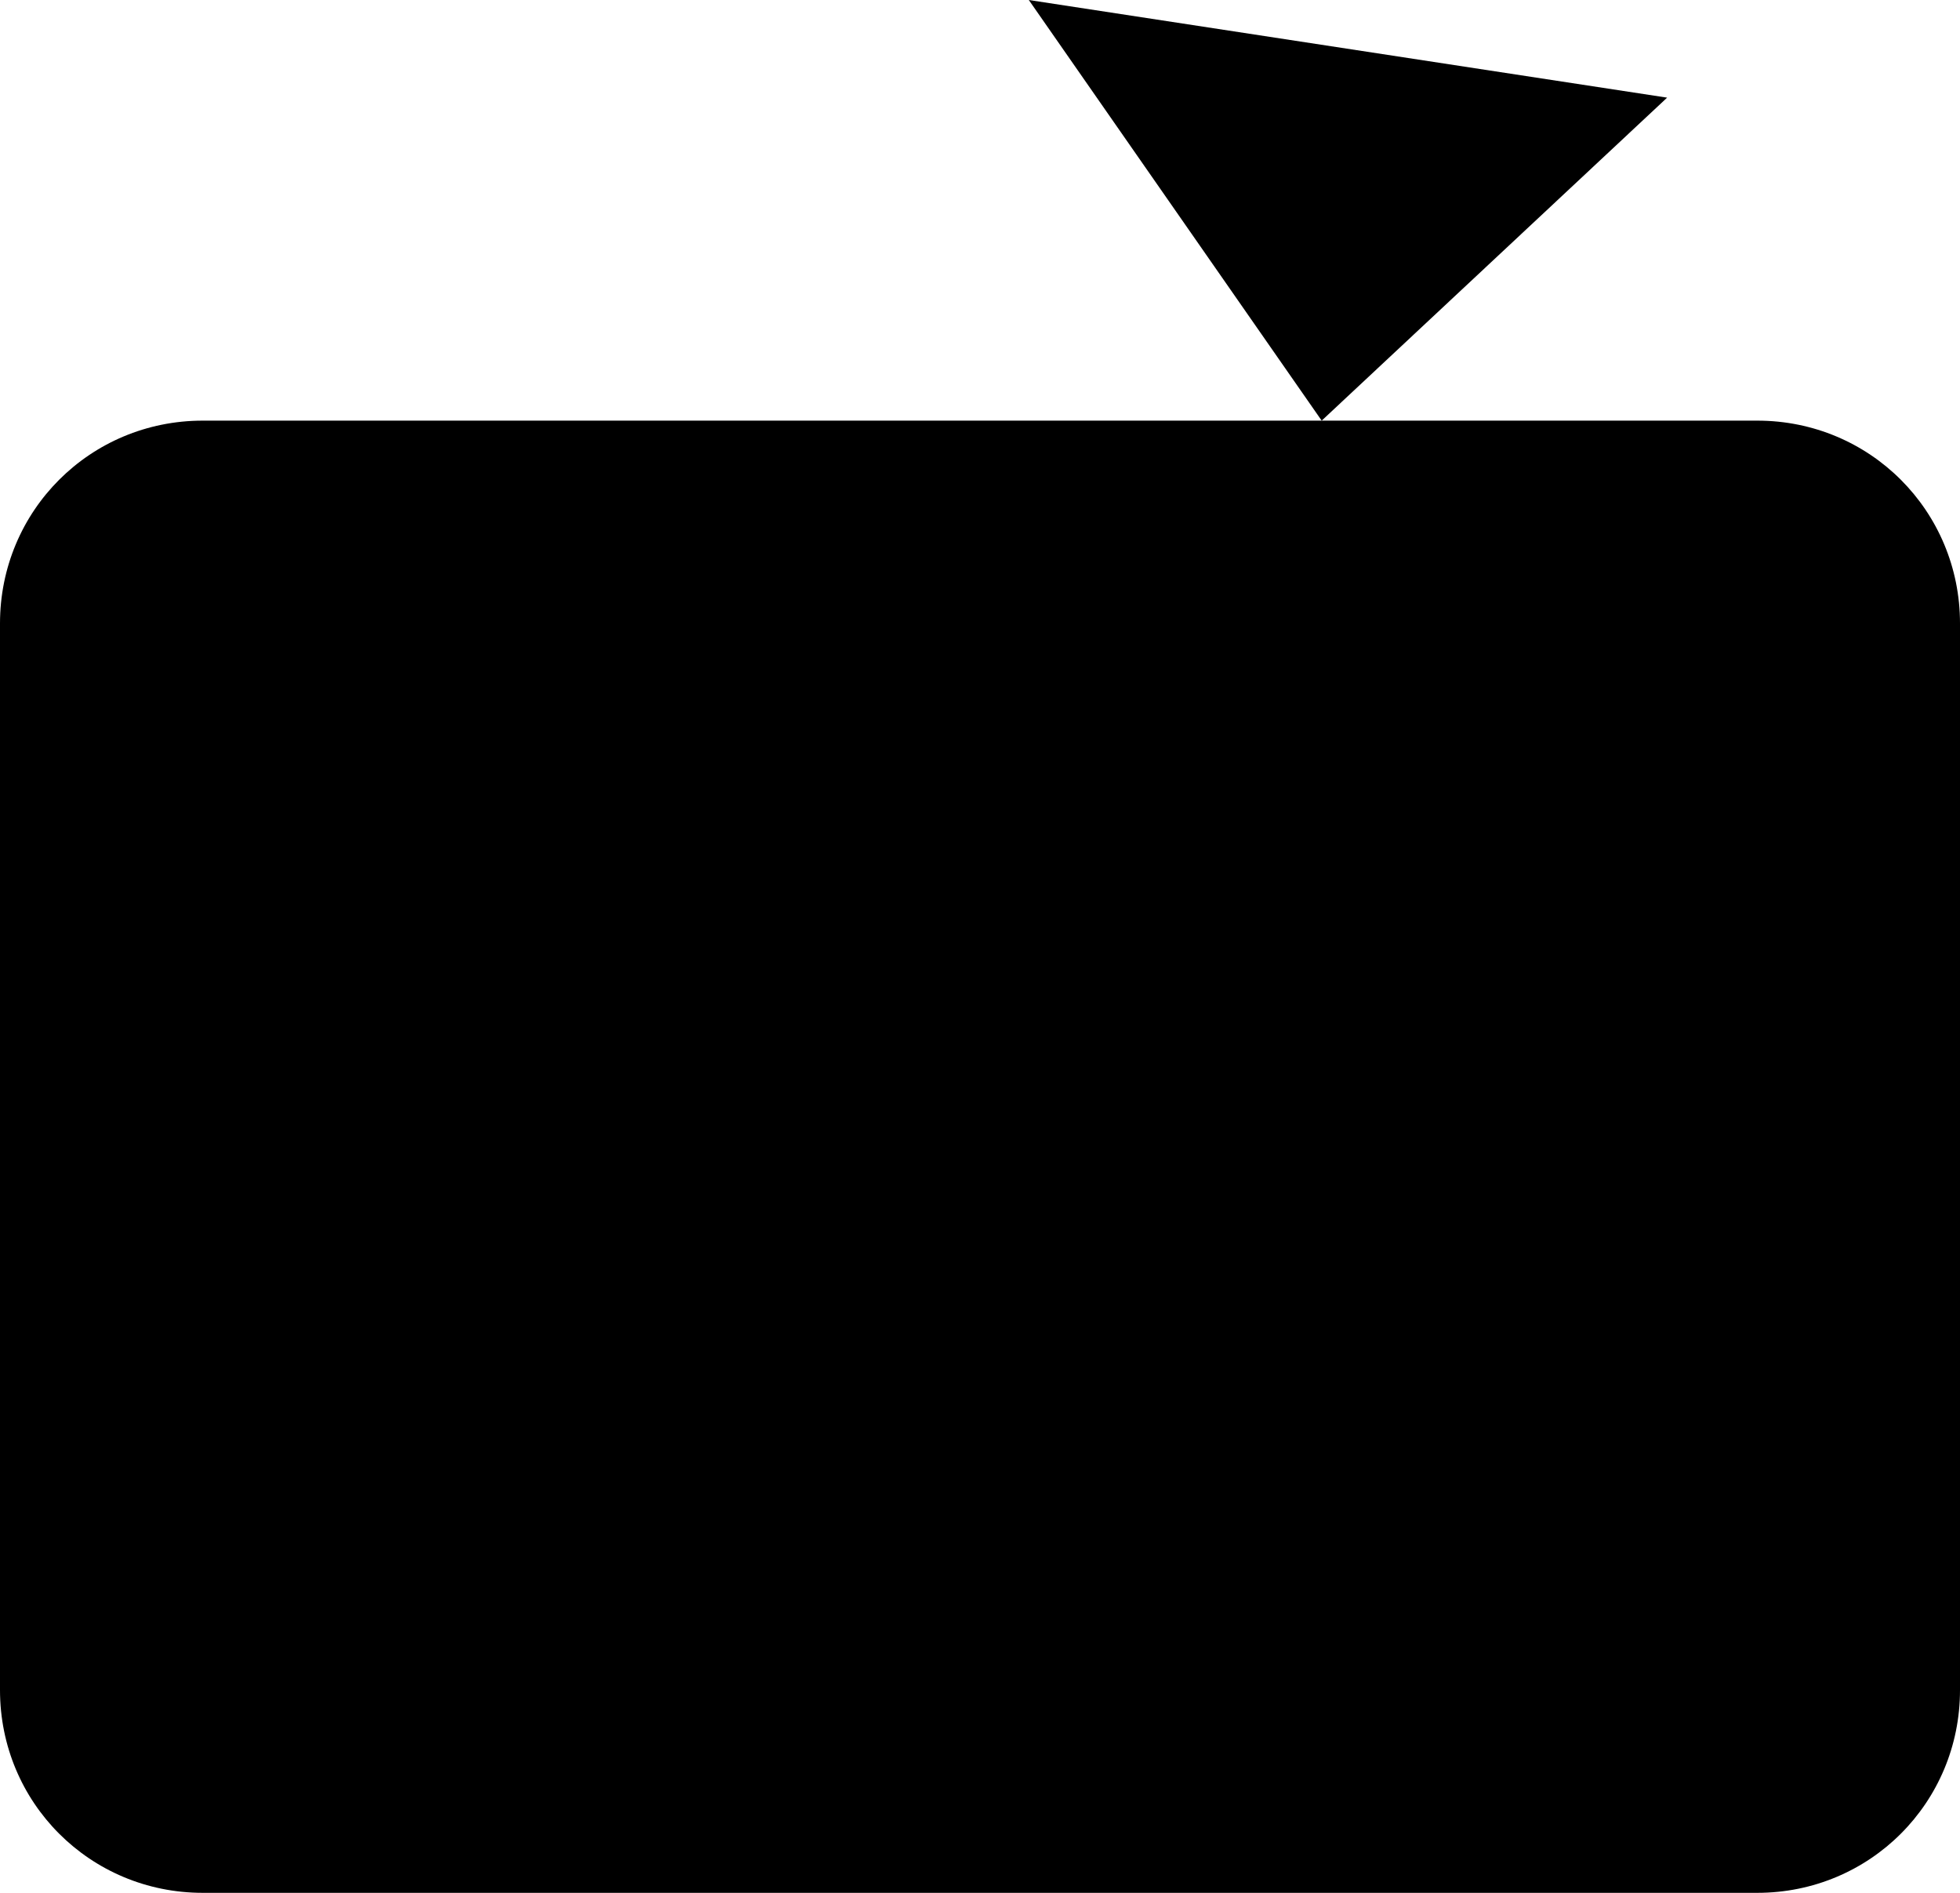
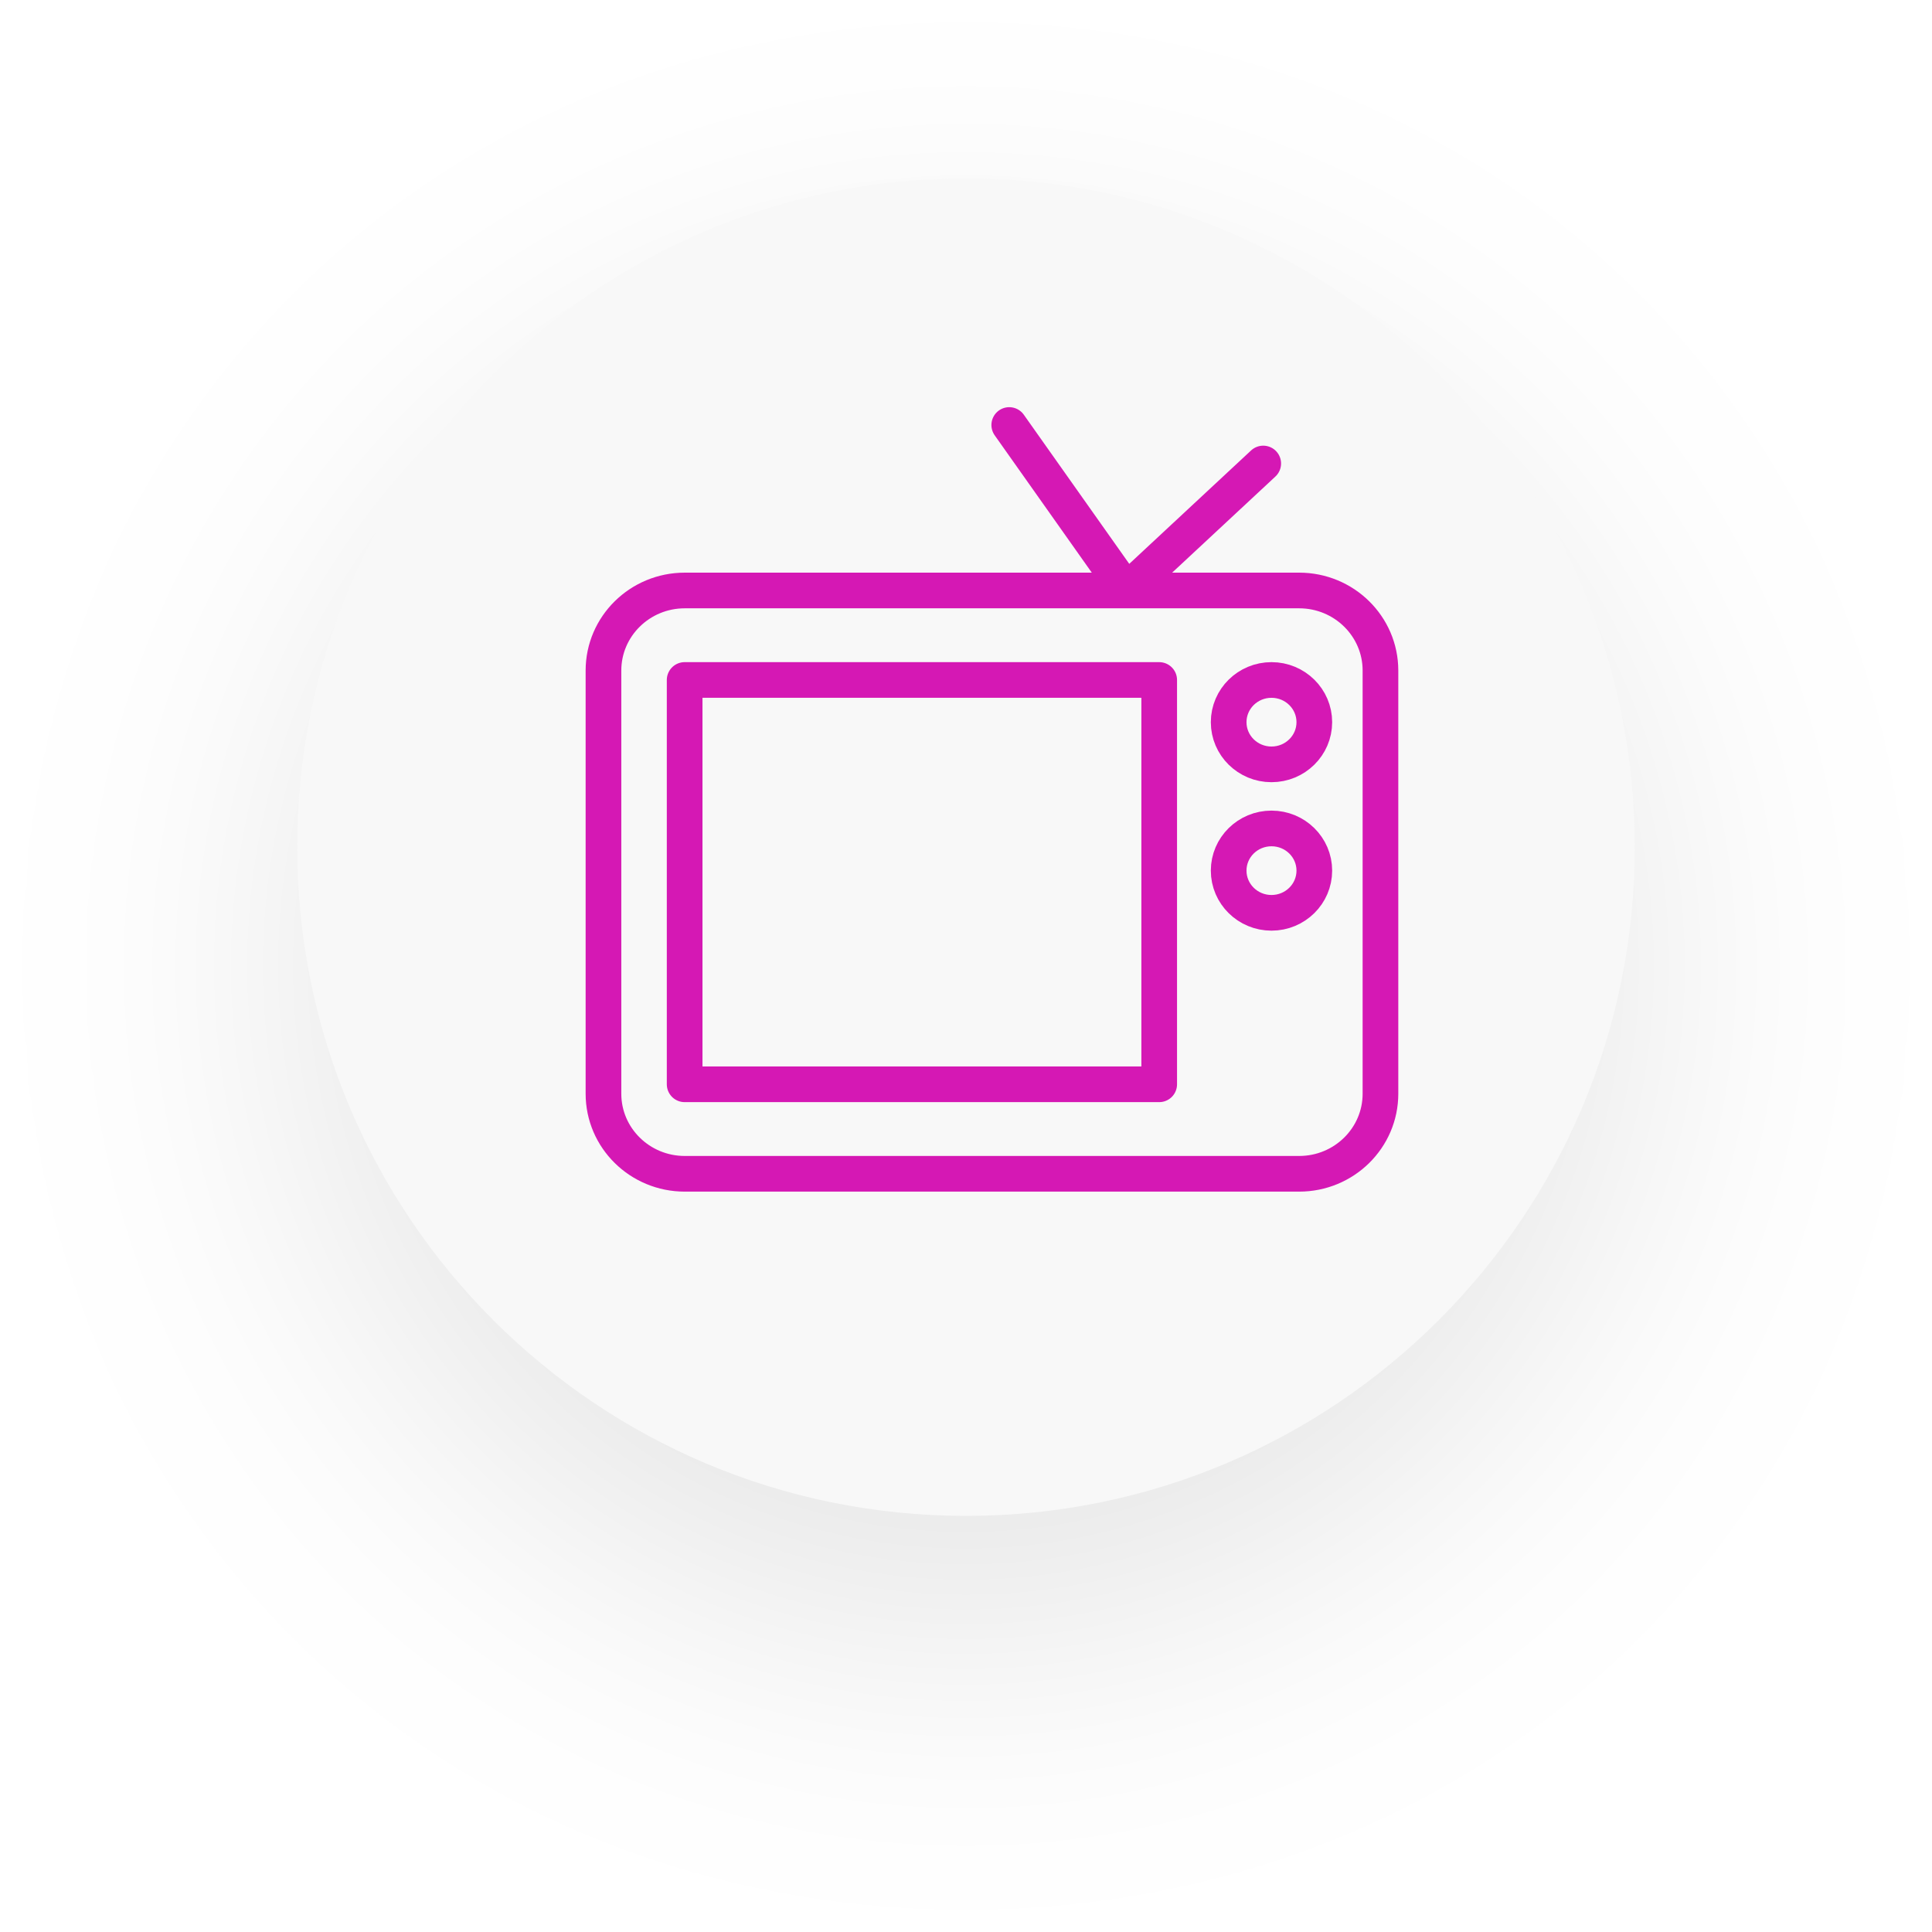
- <svg xmlns="http://www.w3.org/2000/svg" version="1.1" id="Calque_1" x="0px" y="0px" viewBox="0 0 26.1 25.2" style="enable-background:new 0 0 26.1 25.2;" xml:space="preserve">
-   <path id="Stroke-1" d="M23.4,25.2H2.7C1.2,25.2,0,24,0,22.5V8.3c0-1.5,1.2-2.7,2.7-2.7h20.7c1.5,0,2.7,1.2,2.7,2.7v14.2  C26.1,24,24.9,25.2,23.4,25.2z" />
-   <polygon id="Stroke-3" points="2.7,22.2 18.7,22.2 18.7,8.6 2.7,8.6 " />
-   <polyline id="Stroke-5" points="13.7,0 17.6,5.6 22.2,1.3 " />
-   <path id="Stroke-6" d="M23.9,10c0,0.8-0.6,1.4-1.4,1.4S21,10.8,21,10s0.6-1.4,1.4-1.4S23.9,9.2,23.9,10z" />
-   <path id="Stroke-7" d="M23.9,15c0,0.8-0.6,1.4-1.4,1.4S21,15.8,21,15c0-0.8,0.6-1.4,1.4-1.4S23.9,14.2,23.9,15z" />
+ <svg xmlns="http://www.w3.org/2000/svg" xmlns:xlink="http://www.w3.org/1999/xlink" width="65px" height="65px" viewBox="0 0 65 65" version="1.1">
+   <defs>
+     <circle id="path-1" cx="22.5" cy="22.5" r="22.5" />
+     <filter x="-50%" y="-50%" width="200%" height="200%" filterUnits="objectBoundingBox" id="filter-2">
+       <feOffset dx="0" dy="4" in="SourceAlpha" result="shadowOffsetOuter1" />
+       <feGaussianBlur stdDeviation="5" in="shadowOffsetOuter1" result="shadowBlurOuter1" />
+       <feColorMatrix values="0 0 0 0 0   0 0 0 0 0   0 0 0 0 0  0 0 0 0.1 0" type="matrix" in="shadowBlurOuter1" />
+     </filter>
+   </defs>
+   <g id="Main" stroke="none" stroke-width="1" fill="none" fill-rule="evenodd">
+     <g id="Main-Copy" transform="translate(-2, -6)">
+       <g id="Button-Movie-Copy" transform="translate(12, 12)">
+         <g id="button">
+           <use fill="black" fill-opacity="1" filter="url(#filter-2)" xlink:href="#path-1" />
+           <use fill="#F8F8F8" fill-rule="evenodd" xlink:href="#path-1" />
+         </g>
+         <g id="Clap" transform="translate(10, 8)" stroke-width="1.2" stroke="#D518B4">
+           <g id="Page-1">
+             <path d="M23.709,25.491 L3.038,25.491 C1.528,25.491 0.303,24.285 0.303,22.797 L0.303,8.56 C0.303,7.072 1.528,5.866 3.038,5.866 L23.709,5.866 C25.219,5.866 26.444,7.072 26.444,8.56 L26.444,22.797 C26.444,24.285 25.219,25.491 23.709,25.491 Z" id="Stroke-1" />
+             <polygon id="Stroke-3" stroke-linejoin="round" points="3.034 22.48 19 22.48 19 8.877 3.034 8.877" />
+             <polyline id="Stroke-5" stroke-linecap="round" stroke-linejoin="bevel" points="13.955 0.299 17.899 5.877 22.5 1.594" />
+             <path d="M24.219,10.297 C24.219,11.081 23.574,11.716 22.778,11.716 C21.982,11.716 21.337,11.081 21.337,10.297 C21.337,9.513 21.982,8.877 22.778,8.877 C23.574,8.877 24.219,9.513 24.219,10.297 Z" id="Stroke-6" stroke-linecap="round" stroke-linejoin="bevel" />
+             <path d="M24.219,15.291 C24.219,16.075 23.574,16.711 22.778,16.711 C21.982,16.711 21.337,16.075 21.337,15.291 C21.337,14.507 21.982,13.872 22.778,13.872 C23.574,13.872 24.219,14.507 24.219,15.291 Z" id="Stroke-7" stroke-linecap="round" stroke-linejoin="bevel" />
+           </g>
+         </g>
+       </g>
+     </g>
+   </g>
</svg>
